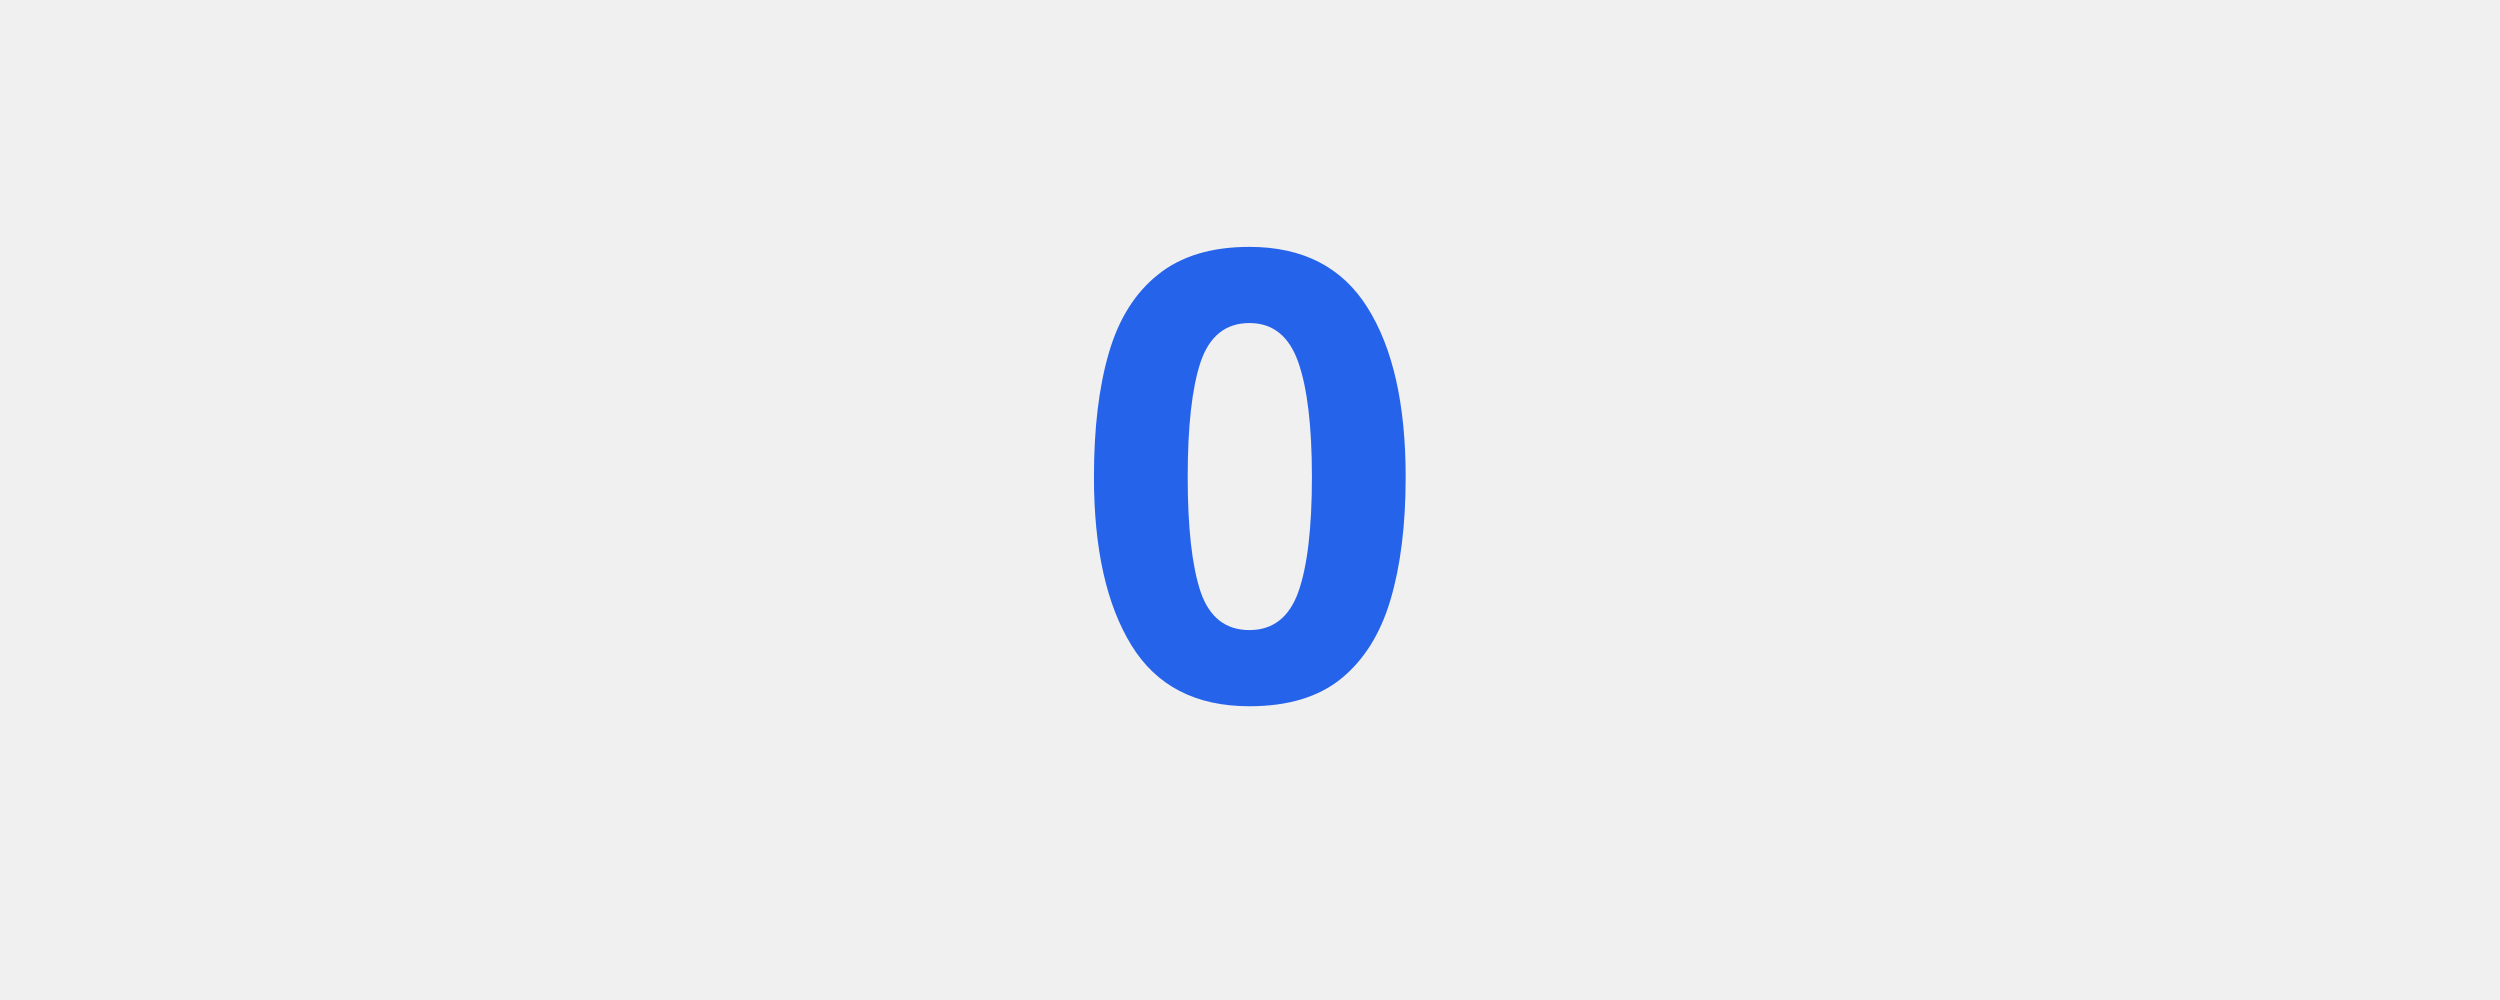
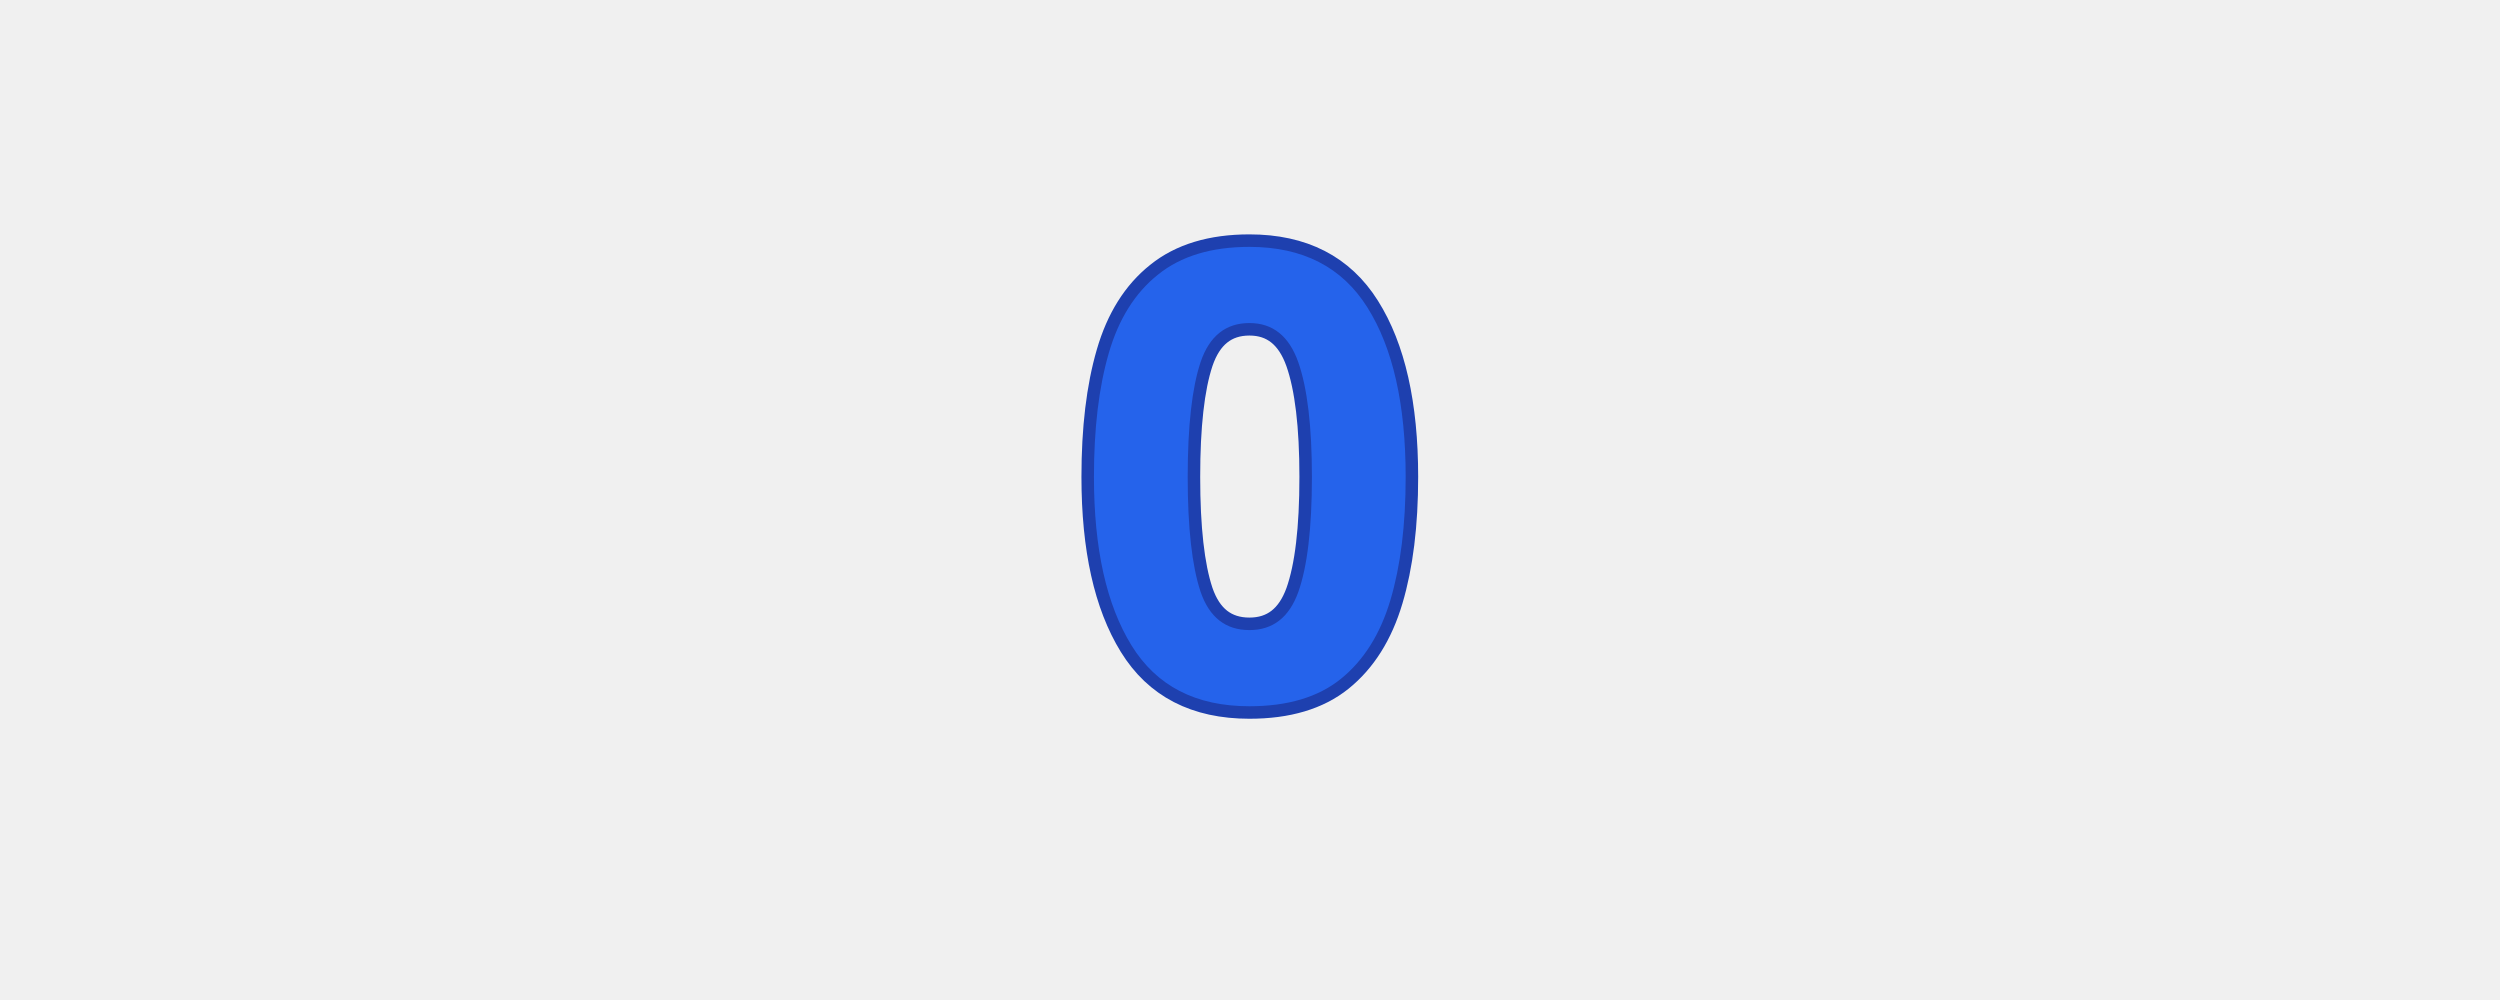
- <svg xmlns="http://www.w3.org/2000/svg" width="100" height="40" viewBox="0 0 100 40">
+ <svg xmlns="http://www.w3.org/2000/svg" width="800" height="320" viewBox="0 0 100 40">
  <rect width="100" height="40" fill="#fff" fill-opacity="0.02" />
-   <text x="50" y="28" text-anchor="middle" font-family="sans-serif" font-size="25" font-weight="700" fill="#2563eb">0</text>
+   <text x="50" y="28" text-anchor="middle" font-family="sans-serif" font-size="25" font-weight="700" fill="#2563eb" stroke="#1e40af" stroke-width="1" paint-order="stroke">0</text>
</svg>
